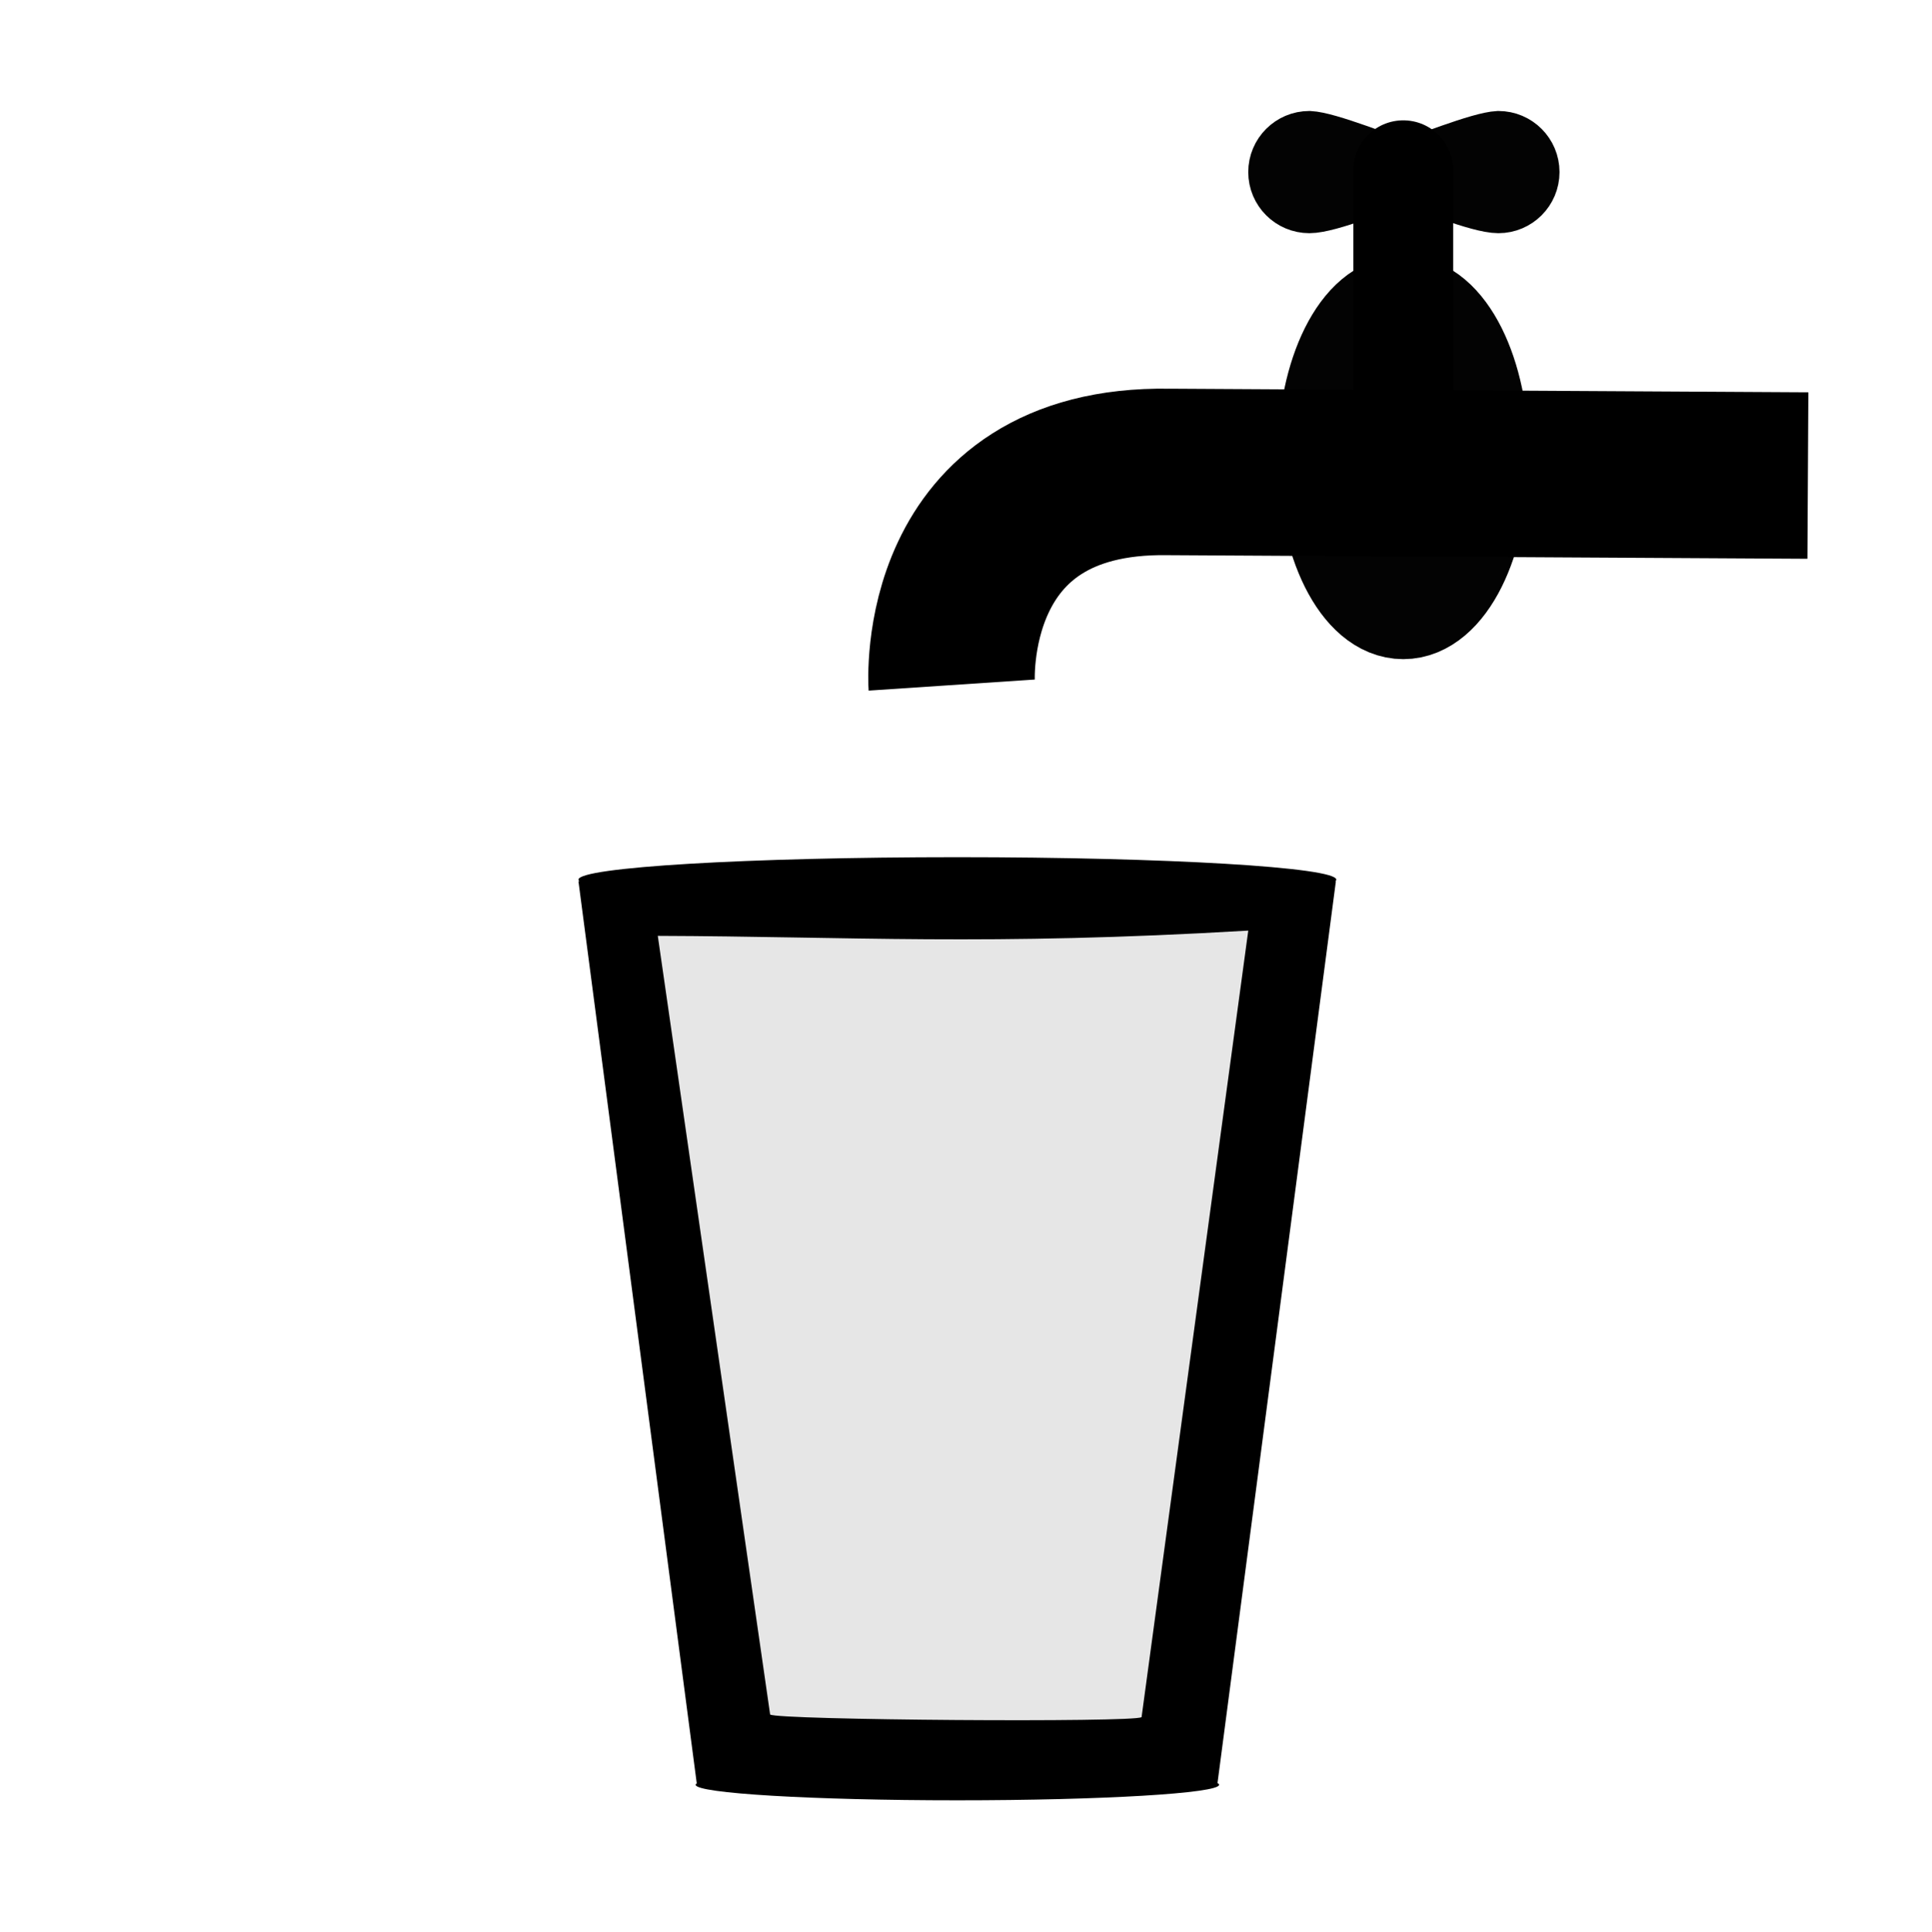
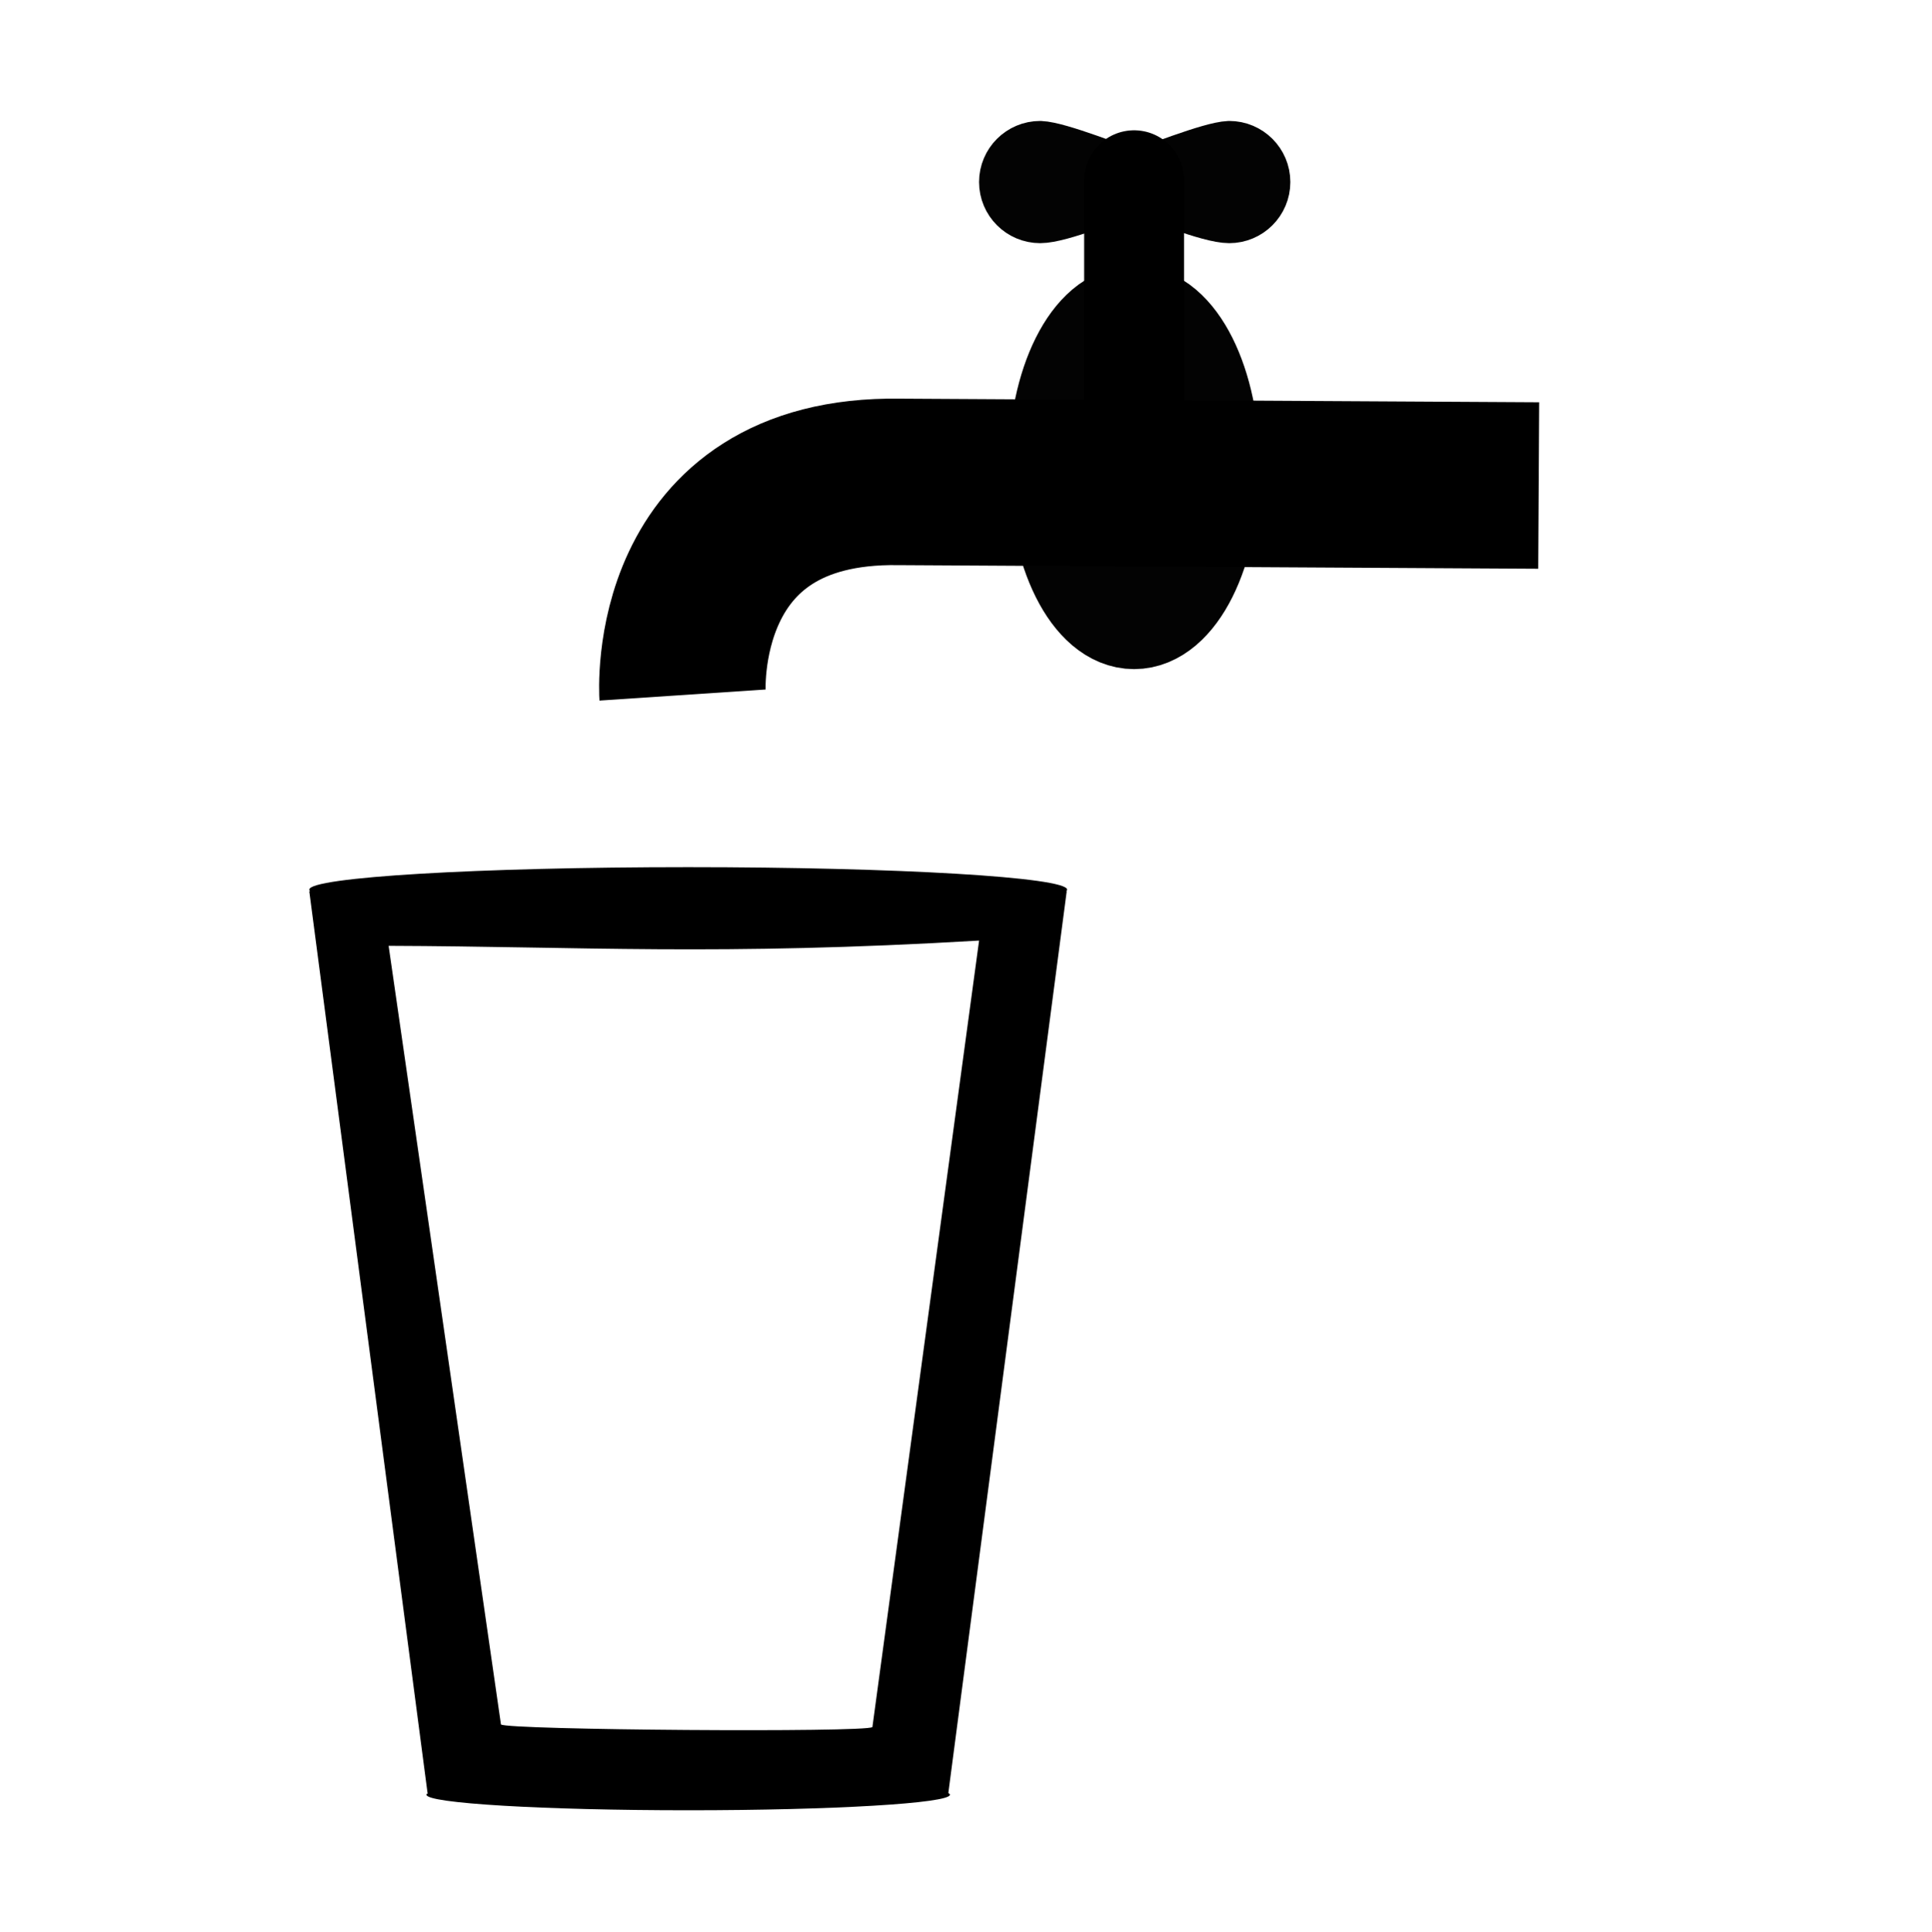
- <svg xmlns="http://www.w3.org/2000/svg" version="1.0" width="580" height="580" id="svg2">
-   <defs id="defs4">
-     <symbol viewBox="244.5 110 489 219.9" id="symbol-university">
-       <path id="path4460" d="M79,43l57,119c0,0,21-96,104-96s124,106,124,106l43-133l82-17L0,17L79,43z" />
-       <path id="path4462" d="M94,176l-21,39" stroke-width="20" stroke="#000000" fill="none" />
-       <path id="path4464" d="M300,19c0,10.5-22.6,19-50.5,19S199,29.5,199,19s22.6-19,50.5-19S300,8.5,300,19z" />
-       <path id="path4466" d="M112,216l-16-38L64,88c0,0-9-8-4-35s16-24,16-24" stroke-width="20" stroke="#000000" ill="none" />
-     </symbol>
-   </defs>
-   <g id="layer3" style="display:none;stroke:#757575;stroke-opacity:1" transform="matrix(48.14969,0,0,48.14969,-536.2733,-33.30675)">
-     <rect style="fill:none;stroke:#757575;stroke-width:0.1;stroke-miterlimit:4;stroke-dasharray:none;stroke-opacity:1;display:inline" id="rect4134" width="10" height="10" x="1" y="1" />
-     <rect style="fill:none;stroke:#757575;stroke-width:0.1;stroke-miterlimit:4;stroke-dasharray:none;stroke-opacity:1;display:inline" id="rect4136" width="8" height="8" x="2" y="2" />
+ <svg xmlns="http://www.w3.org/2000/svg" width="580" height="580" id="svg3030" version="1.1">
+   <defs id="defs3032" />
+   <g id="layer1" transform="translate(0,-472.3622)">
+     <g transform="translate(-80.84117,475.3551)" id="g3003">
+       <g transform="translate(20,12)" id="g3353">
+         <path transform="translate(15.1897,15.1897)" style="opacity:0.985;fill:#000000;fill-opacity:1;stroke:#000000;stroke-width:15;stroke-linecap:round;stroke-linejoin:round;stroke-miterlimit:4;stroke-opacity:1;stroke-dashoffset:0" d="m 391.677,24.491 c -11.664,4.362 -27.645,10.85 -33.634,10.85 -5.989,0 -10.85,-4.861 -10.85,-10.85 0,-5.989 4.861,-10.85 10.85,-10.85 5.708,0.219 22.306,6.965 33.634,10.85 z" id="path3340" />
+         <path id="path3345" d="m 396.383,39.681 c 11.664,4.362 27.645,10.85 33.634,10.85 5.989,0 10.85,-4.861 10.85,-10.85 0,-5.989 -4.861,-10.85 -10.85,-10.85 -5.708,0.219 -22.306,6.965 -33.634,10.85 z" style="opacity:0.985;fill:#000000;fill-opacity:1;stroke:#000000;stroke-width:15;stroke-linecap:round;stroke-linejoin:round;stroke-miterlimit:4;stroke-opacity:1;stroke-dashoffset:0" />
+         <path style="fill:none;stroke:#000000;stroke-width:30;stroke-linecap:round;stroke-linejoin:miter;stroke-miterlimit:4;stroke-opacity:1;stroke-dasharray:none" d="m 401.442,39.138 0,66.184 0.814,25.768" id="path3347" />
+         <path style="opacity:0.985;fill:#000000;fill-opacity:1;stroke:#000000;stroke-width:30;stroke-linecap:round;stroke-linejoin:round;stroke-miterlimit:4;stroke-opacity:1;stroke-dasharray:none;stroke-dashoffset:0" id="path3349" d="m 424.227,125.394 c 0,25.167 -10.201,45.569 -22.785,45.569 -12.584,0 -22.785,-20.402 -22.785,-45.569 0,-25.167 10.201,-45.569 22.785,-45.569 12.584,0 22.785,20.402 22.785,45.569 z" />
+         <path style="fill:none;stroke:#000000;stroke-width:50;stroke-linecap:butt;stroke-linejoin:miter;stroke-miterlimit:4;stroke-opacity:1;stroke-dasharray:none" d="m 522.96,130.819 -177.937,-1.005 -14.104,-0.08 c -69.439,-1.085 -65.099,64.014 -65.099,64.014" id="path3351" />
+       </g>
+       <path id="path2209" style="fill:#000000" d="m 401.203,264.665 -0.158,0 c 0.18,-0.156 0.28,-0.313 0.28,-0.471 0,-3.731 -50.95,-6.756 -113.801,-6.756 -62.851,0 -113.801,3.025 -113.801,6.756 0,0.158 0.099,0.316 0.28,0.471 l -0.28,0 35.517,270.835 0.16,0 c -0.314,0.17 -0.481,0.342 -0.481,0.516 0,2.578 35.193,4.667 78.606,4.667 43.413,0 78.606,-2.088 78.606,-4.667 0,-0.174 -0.167,-0.347 -0.481,-0.516 l 35.553,-270.835 z m -58.357,251.034 c -1.819,1.684 -109.735,0.895 -111.555,-0.789 L 197.552,281.064 c 57.586,0.192 99.056,3.054 177.336,-1.578 l -32.042,236.214 z" />
+     </g>
  </g>
-   <g id="g3353" transform="translate(20,12)">
-     <path id="path3340" d="M 391.677,24.491 C 380.014,28.853 364.032,35.341 358.043,35.341 C 352.054,35.341 347.193,30.48 347.193,24.491 C 347.193,18.502 352.054,13.641 358.043,13.641 C 363.751,13.86 380.349,20.606 391.677,24.491 z" style="opacity:0.985;fill:#000000;;fill-opacity:1;stroke:#000000;;stroke-width:15;stroke-linecap:round;stroke-linejoin:round;stroke-miterlimit:4;stroke-dashoffset:0;stroke-opacity:1" transform="translate(15.1897,15.1897)" />
-     <path style="opacity:0.985;fill:#000000;;fill-opacity:1;stroke:#000000;;stroke-width:15;stroke-linecap:round;stroke-linejoin:round;stroke-miterlimit:4;stroke-dashoffset:0;stroke-opacity:1" d="M 396.383,39.681 C 408.046,44.042 424.028,50.53 430.017,50.53 C 436.006,50.53 440.867,45.67 440.867,39.681 C 440.867,33.692 436.006,28.831 430.017,28.831 C 424.309,29.05 407.711,35.796 396.383,39.681 z" id="path3345" />
-     <path id="path3347" d="M 401.442,39.138 L 401.442,105.322 L 402.256,131.09" style="fill:none;fill-rule:evenodd;stroke:#000000;;stroke-width:30;stroke-linecap:round;stroke-linejoin:miter;stroke-miterlimit:4;stroke-dasharray:none;stroke-opacity:1" />
-     <path d="m 424.227,125.394 c 0,25.167 -10.201,45.569 -22.785,45.569 -12.584,0 -22.785,-20.402 -22.785,-45.569 0,-25.167 10.201,-45.569 22.785,-45.569 12.584,0 22.785,20.402 22.785,45.569 z" id="path3349" style="opacity:0.985;fill:#000000;;fill-opacity:1;stroke:#000000;;stroke-width:30;stroke-linecap:round;stroke-linejoin:round;stroke-miterlimit:4;stroke-dasharray:none;stroke-dashoffset:0;stroke-opacity:1" />
-     <path id="path3351" d="M 522.96,130.819 L 345.023,129.814 L 330.918,129.734 C 261.48,128.649 265.82,193.748 265.82,193.748" style="fill:none;fill-rule:evenodd;stroke:#000000;;stroke-width:50;stroke-linecap:butt;stroke-linejoin:miter;stroke-miterlimit:4;stroke-dasharray:none;stroke-opacity:1" />
-   </g>
-   <path d="M 401.203,264.665 L 401.046,264.665 C 401.226,264.509 401.325,264.352 401.325,264.194 C 401.325,260.462 350.375,257.438 287.524,257.438 C 224.673,257.438 173.723,260.462 173.723,264.194 C 173.723,264.352 173.822,264.509 174.003,264.665 L 173.723,264.665 L 209.24,535.501 L 209.4,535.501 C 209.086,535.67 208.92,535.843 208.92,536.017 C 208.92,538.595 244.113,540.683 287.525,540.683 C 330.938,540.683 366.131,538.595 366.131,536.017 C 366.131,535.843 365.964,535.67 365.65,535.501 L 401.203,264.665 z M 342.846,515.7 C 341.026,517.383 233.111,516.594 231.291,514.911 L 197.552,281.064 C 255.138,281.256 296.608,284.118 374.888,279.486 L 342.846,515.7 z" style="fill:#000000;" id="path2209" />
-   <path style="opacity:0.1;fill:#000000;;fill-opacity:1;fill-rule:evenodd;stroke:none;stroke-width:1px;stroke-linecap:butt;stroke-linejoin:miter;stroke-opacity:1" d="M 188.191,276.643 L 383.079,278.221 L 351.518,527.771 L 218.174,529.349 L 188.191,276.643 z" id="path2381" />
</svg>
